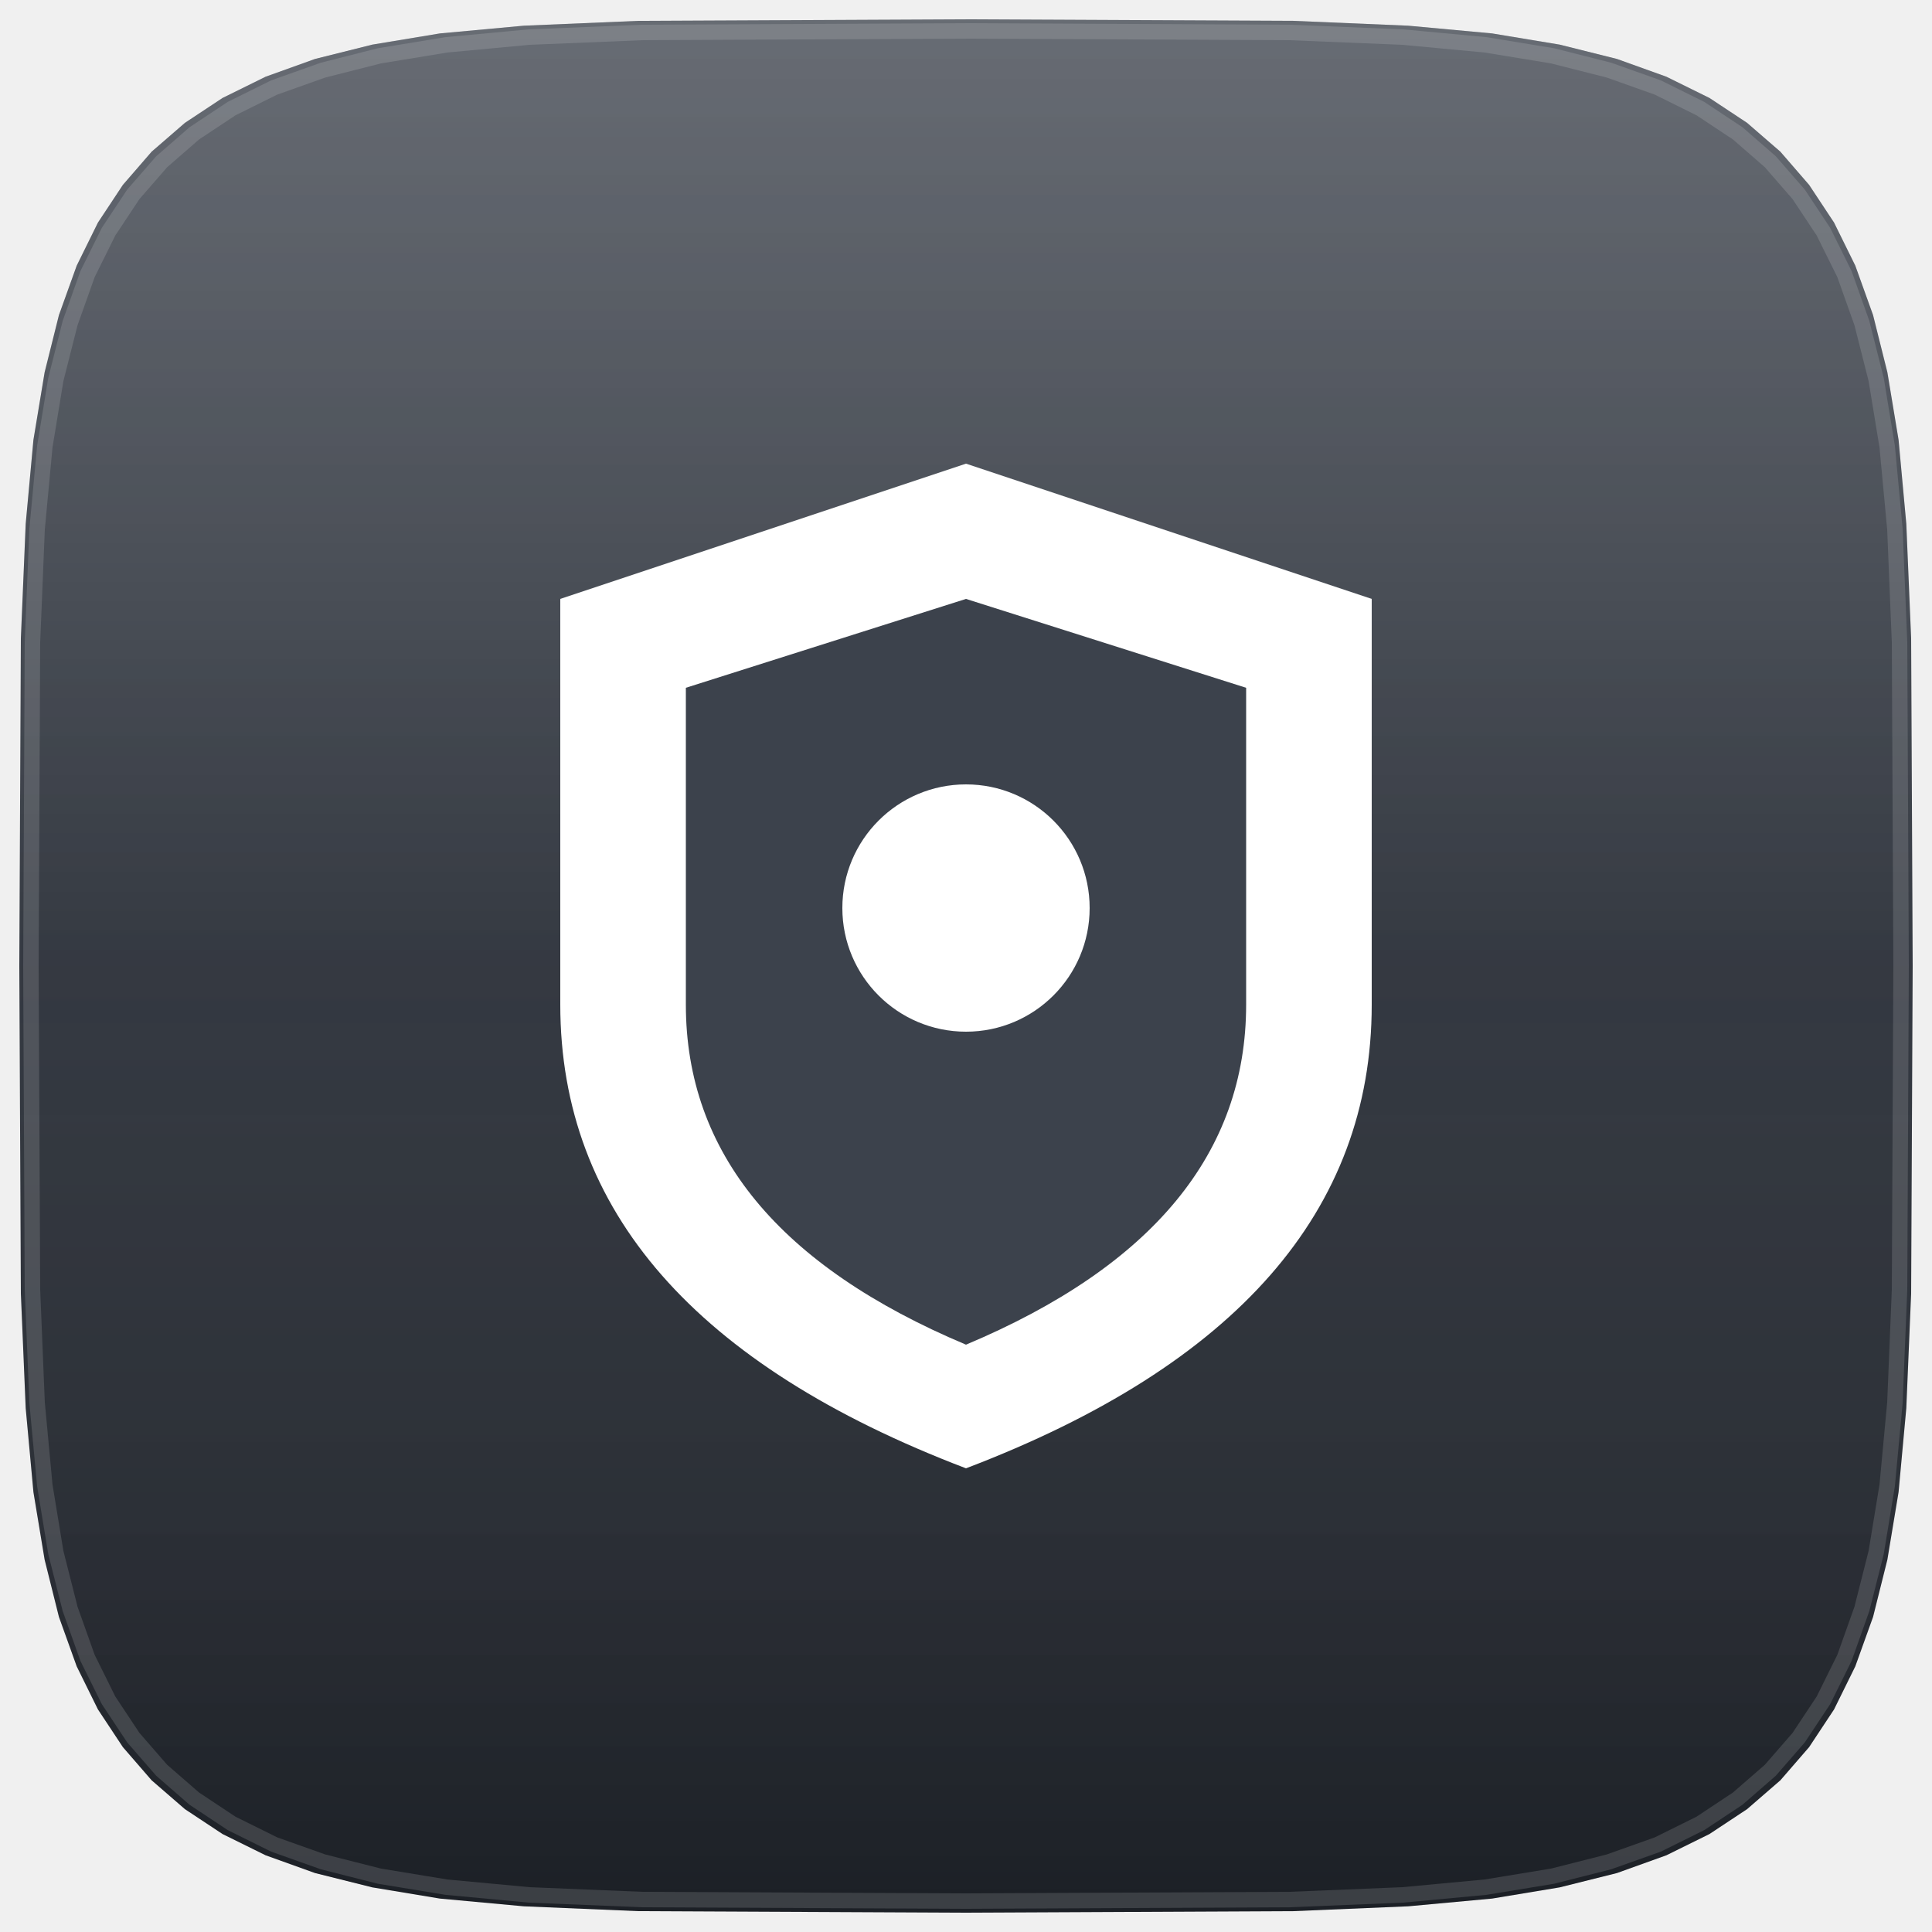
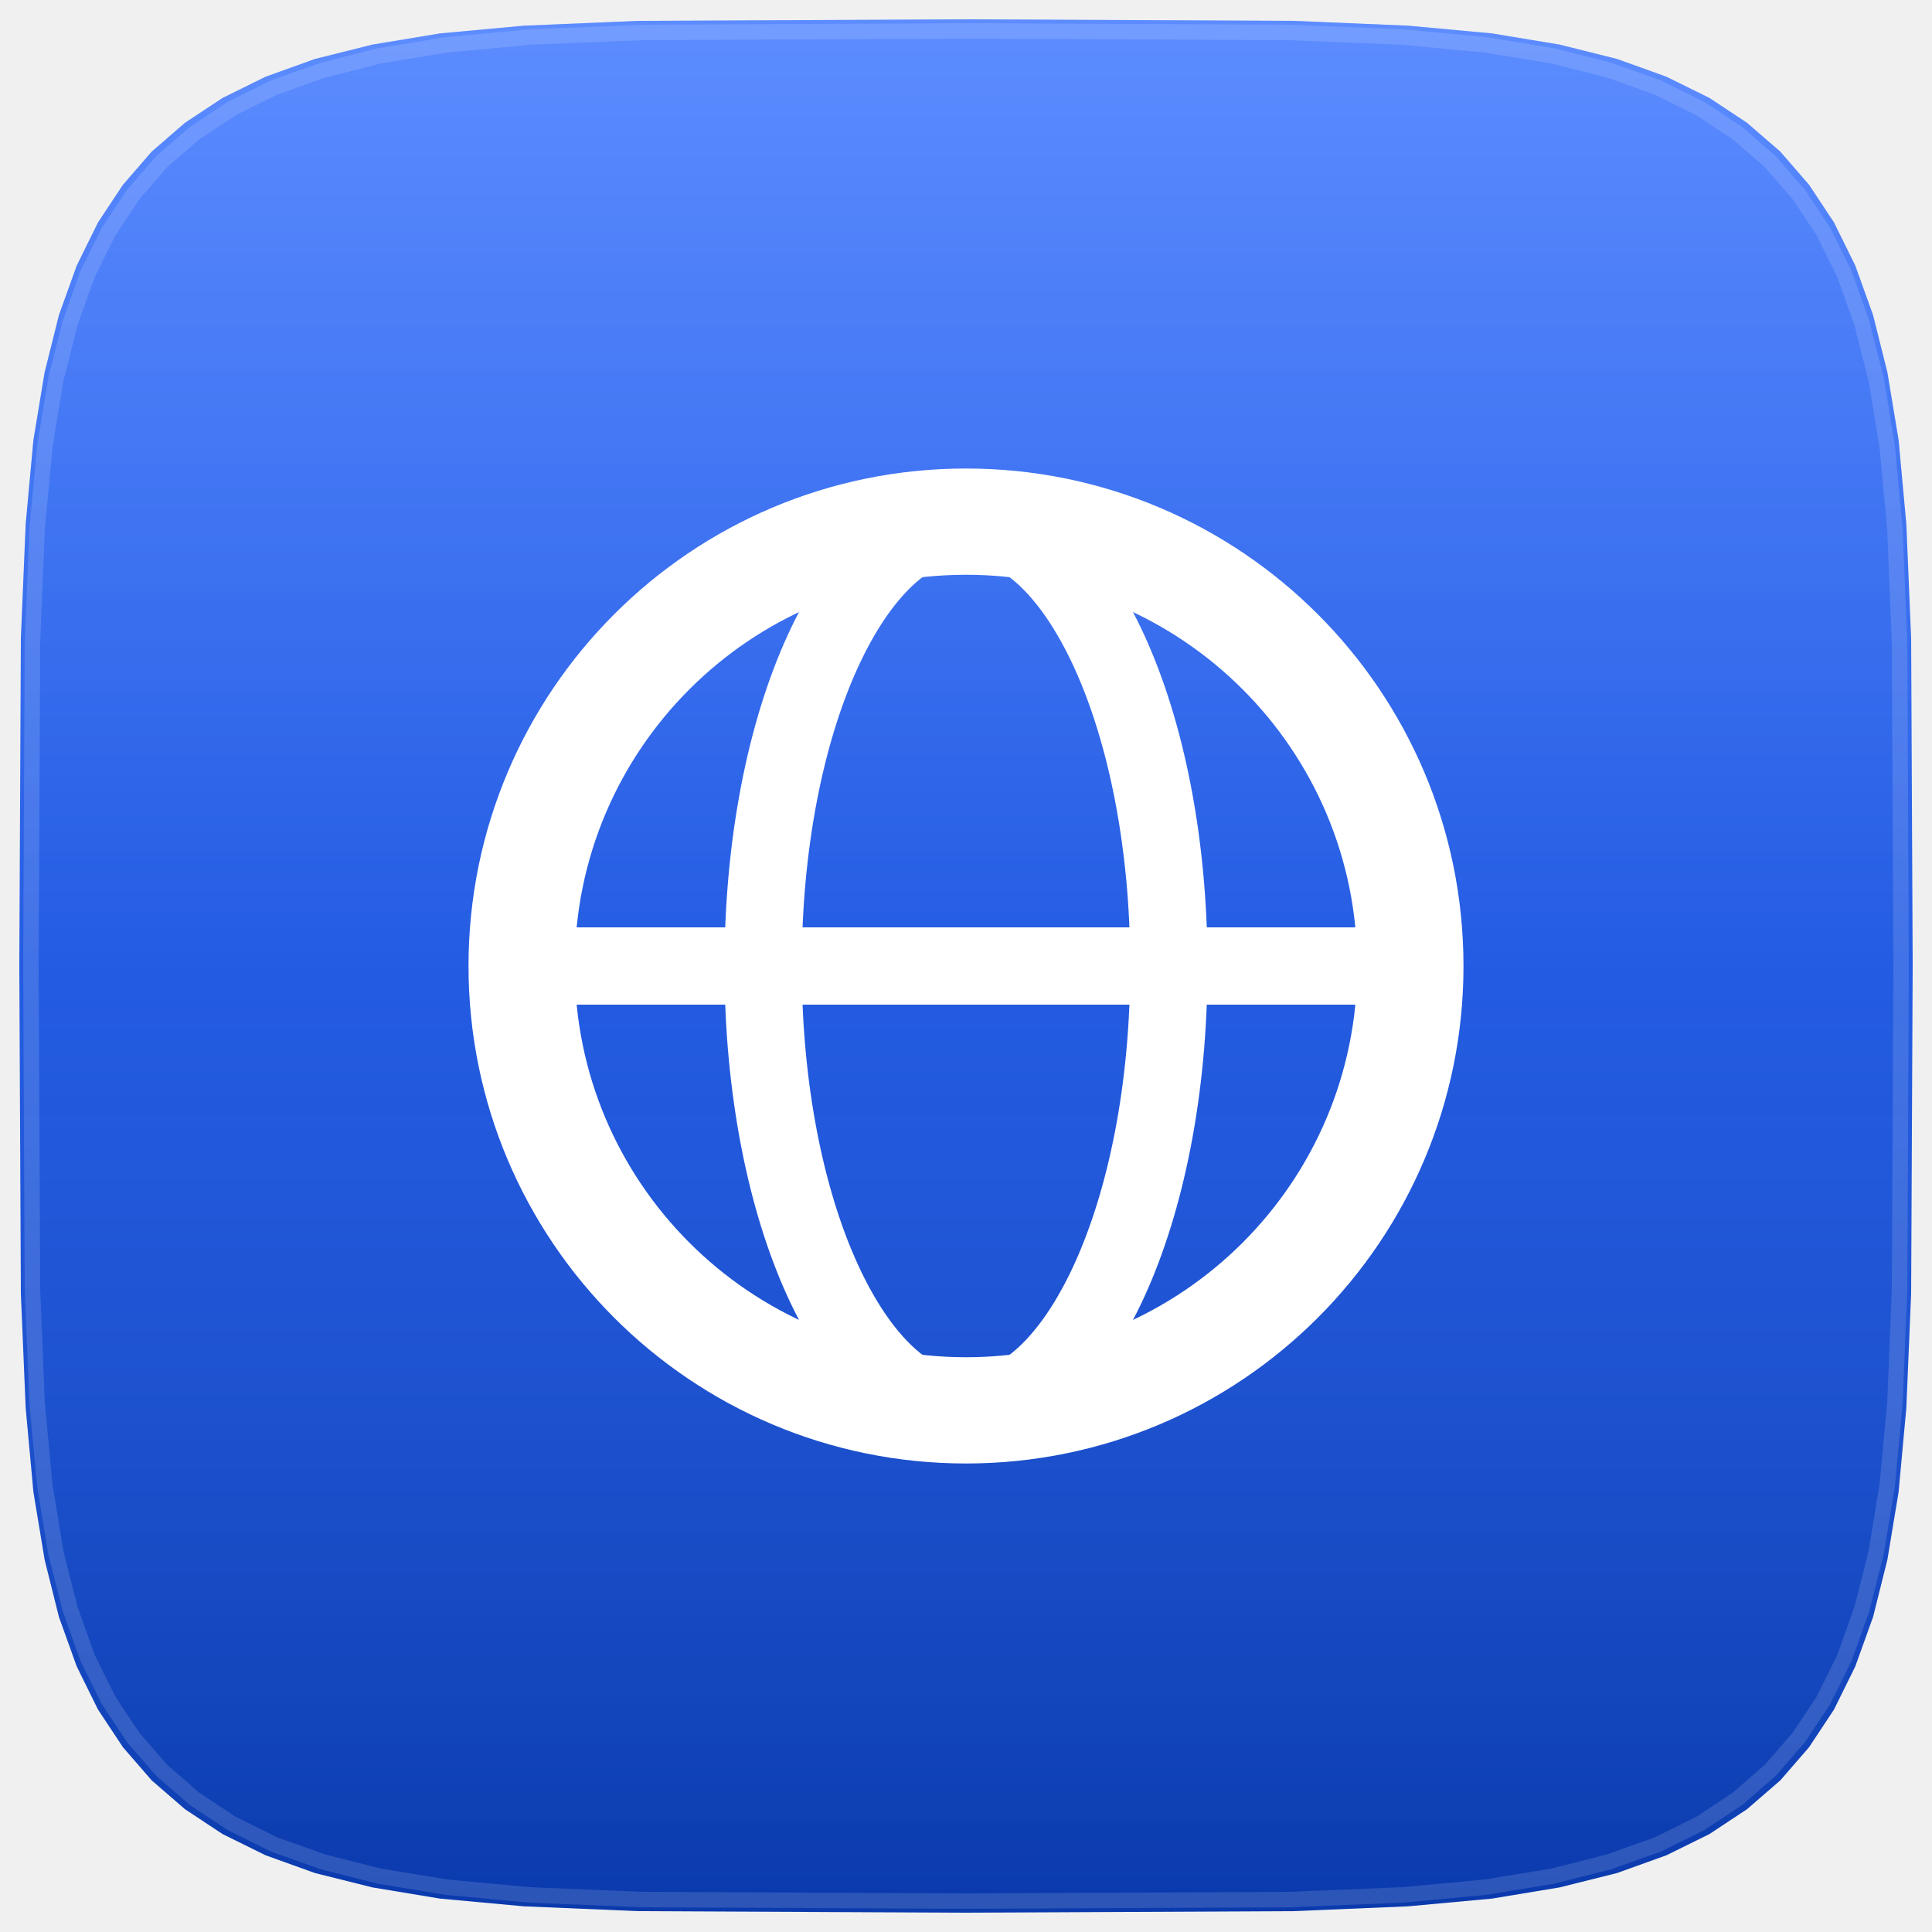
<svg xmlns="http://www.w3.org/2000/svg" viewBox="0 0 100 100">
  <linearGradient id="g" x1="0" y1="0" x2="0" y2="1">
-     <stop offset="0" stop-color="#3C424C" />
-     <stop offset="1" stop-color="#20242B" />
+     <stop offset="0" stop-color="#2E6BFF" />
+     <stop offset="1" stop-color="#0B42C4" />
  </linearGradient>
  <linearGradient id="sheen" x1="0" y1="0" x2="0" y2="1">
    <stop offset="0" stop-color="#ffffff" stop-opacity="0.22" />
    <stop offset="0.5" stop-color="#ffffff" stop-opacity="0.03" />
    <stop offset="1" stop-color="#000000" stop-opacity="0.12" />
  </linearGradient>
  <path d="M99.00 50.00 L98.92 66.96 L98.67 72.89 L98.27 77.23 L97.69 80.73 L96.95 83.69 L96.03 86.25 L94.93 88.48 L93.64 90.43 L92.15 92.15 L90.43 93.64 L88.48 94.93 L86.25 96.03 L83.69 96.95 L80.73 97.69 L77.23 98.27 L72.89 98.67 L66.96 98.92 L50.00 99.00 L33.04 98.92 L27.11 98.67 L22.77 98.27 L19.27 97.69 L16.31 96.95 L13.75 96.03 L11.52 94.93 L9.57 93.64 L7.85 92.15 L6.36 90.43 L5.07 88.48 L3.97 86.25 L3.05 83.69 L2.31 80.73 L1.73 77.23 L1.33 72.89 L1.08 66.96 L1.00 50.00 L1.08 33.04 L1.33 27.11 L1.73 22.77 L2.31 19.27 L3.05 16.31 L3.97 13.75 L5.07 11.52 L6.36 9.57 L7.85 7.85 L9.57 6.36 L11.52 5.07 L13.75 3.97 L16.31 3.05 L19.27 2.31 L22.77 1.73 L27.11 1.33 L33.04 1.08 L50.00 1.00 L66.96 1.08 L72.89 1.33 L77.23 1.73 L80.73 2.31 L83.69 3.05 L86.25 3.97 L88.48 5.07 L90.43 6.36 L92.15 7.85 L93.64 9.57 L94.93 11.52 L96.03 13.75 L96.95 16.31 L97.69 19.27 L98.27 22.77 L98.67 27.11 L98.92 33.04 Z" fill="url(#g)" />
  <path d="M99.00 50.00 L98.92 66.96 L98.67 72.89 L98.27 77.23 L97.69 80.73 L96.95 83.69 L96.03 86.25 L94.93 88.48 L93.64 90.43 L92.15 92.15 L90.43 93.64 L88.48 94.93 L86.25 96.03 L83.69 96.95 L80.73 97.69 L77.23 98.27 L72.89 98.67 L66.96 98.92 L50.00 99.00 L33.04 98.92 L27.11 98.67 L22.77 98.27 L19.27 97.69 L16.31 96.95 L13.75 96.03 L11.52 94.93 L9.57 93.64 L7.85 92.15 L6.36 90.43 L5.07 88.48 L3.97 86.25 L3.05 83.69 L2.31 80.73 L1.73 77.23 L1.33 72.89 L1.08 66.96 L1.00 50.00 L1.08 33.04 L1.33 27.11 L1.73 22.77 L2.31 19.27 L3.05 16.31 L3.97 13.75 L5.07 11.52 L6.36 9.57 L7.85 7.85 L9.57 6.36 L11.52 5.07 L13.75 3.97 L16.31 3.05 L19.27 2.31 L22.77 1.73 L27.11 1.33 L33.04 1.08 L50.00 1.00 L66.96 1.08 L72.89 1.33 L77.23 1.73 L80.73 2.31 L83.69 3.05 L86.25 3.97 L88.48 5.07 L90.43 6.36 L92.15 7.85 L93.64 9.57 L94.93 11.52 L96.03 13.75 L96.95 16.31 L97.69 19.27 L98.27 22.77 L98.67 27.11 L98.92 33.04 Z" fill="url(#sheen)" />
  <path d="M98.40 50.00 L98.32 66.75 L98.08 72.61 L97.68 76.89 L97.11 80.36 L96.37 83.28 L95.47 85.81 L94.38 88.01 L93.10 89.94 L91.63 91.63 L89.94 93.10 L88.01 94.38 L85.81 95.47 L83.28 96.37 L80.36 97.11 L76.89 97.68 L72.61 98.08 L66.75 98.32 L50.00 98.40 L33.25 98.32 L27.39 98.08 L23.11 97.68 L19.64 97.11 L16.72 96.37 L14.19 95.47 L11.99 94.38 L10.06 93.10 L8.37 91.63 L6.90 89.94 L5.62 88.01 L4.53 85.81 L3.63 83.28 L2.89 80.36 L2.32 76.89 L1.92 72.61 L1.68 66.75 L1.60 50.00 L1.68 33.25 L1.92 27.39 L2.32 23.11 L2.89 19.64 L3.63 16.72 L4.53 14.19 L5.62 11.99 L6.90 10.06 L8.37 8.37 L10.06 6.90 L11.99 5.62 L14.19 4.53 L16.72 3.63 L19.64 2.89 L23.11 2.32 L27.39 1.92 L33.25 1.68 L50.00 1.60 L66.75 1.68 L72.61 1.92 L76.89 2.32 L80.36 2.89 L83.28 3.63 L85.81 4.53 L88.01 5.62 L89.94 6.90 L91.63 8.37 L93.10 10.06 L94.38 11.99 L95.47 14.19 L96.37 16.72 L97.11 19.64 L97.68 23.11 L98.08 27.39 L98.32 33.25 Z" fill="none" stroke="#ffffff" stroke-opacity="0.14" stroke-width="0.8" />
-   <path d="M50 24 L71 31 v21 q0 16 -21 24 q-21 -8 -21 -24 V31 Z" fill="#ffffff" />
-   <path d="M50 31 L64.5 35.6 v16.4 q0 11.5 -14.5 17.6 q-14.5 -6.1 -14.5 -17.6 V35.6 Z" fill="#3C424C" />
-   <circle cx="50" cy="47" r="6.4" fill="#ffffff" />
+   <circle cx="50" cy="50" r="23" fill="none" stroke="#ffffff" stroke-width="5.5" />
+   <ellipse cx="50" cy="50" rx="10.5" ry="23" fill="none" stroke="#ffffff" stroke-width="4" />
+   <path d="M27 50 H73" fill="none" stroke="#ffffff" stroke-width="4" />
</svg>
